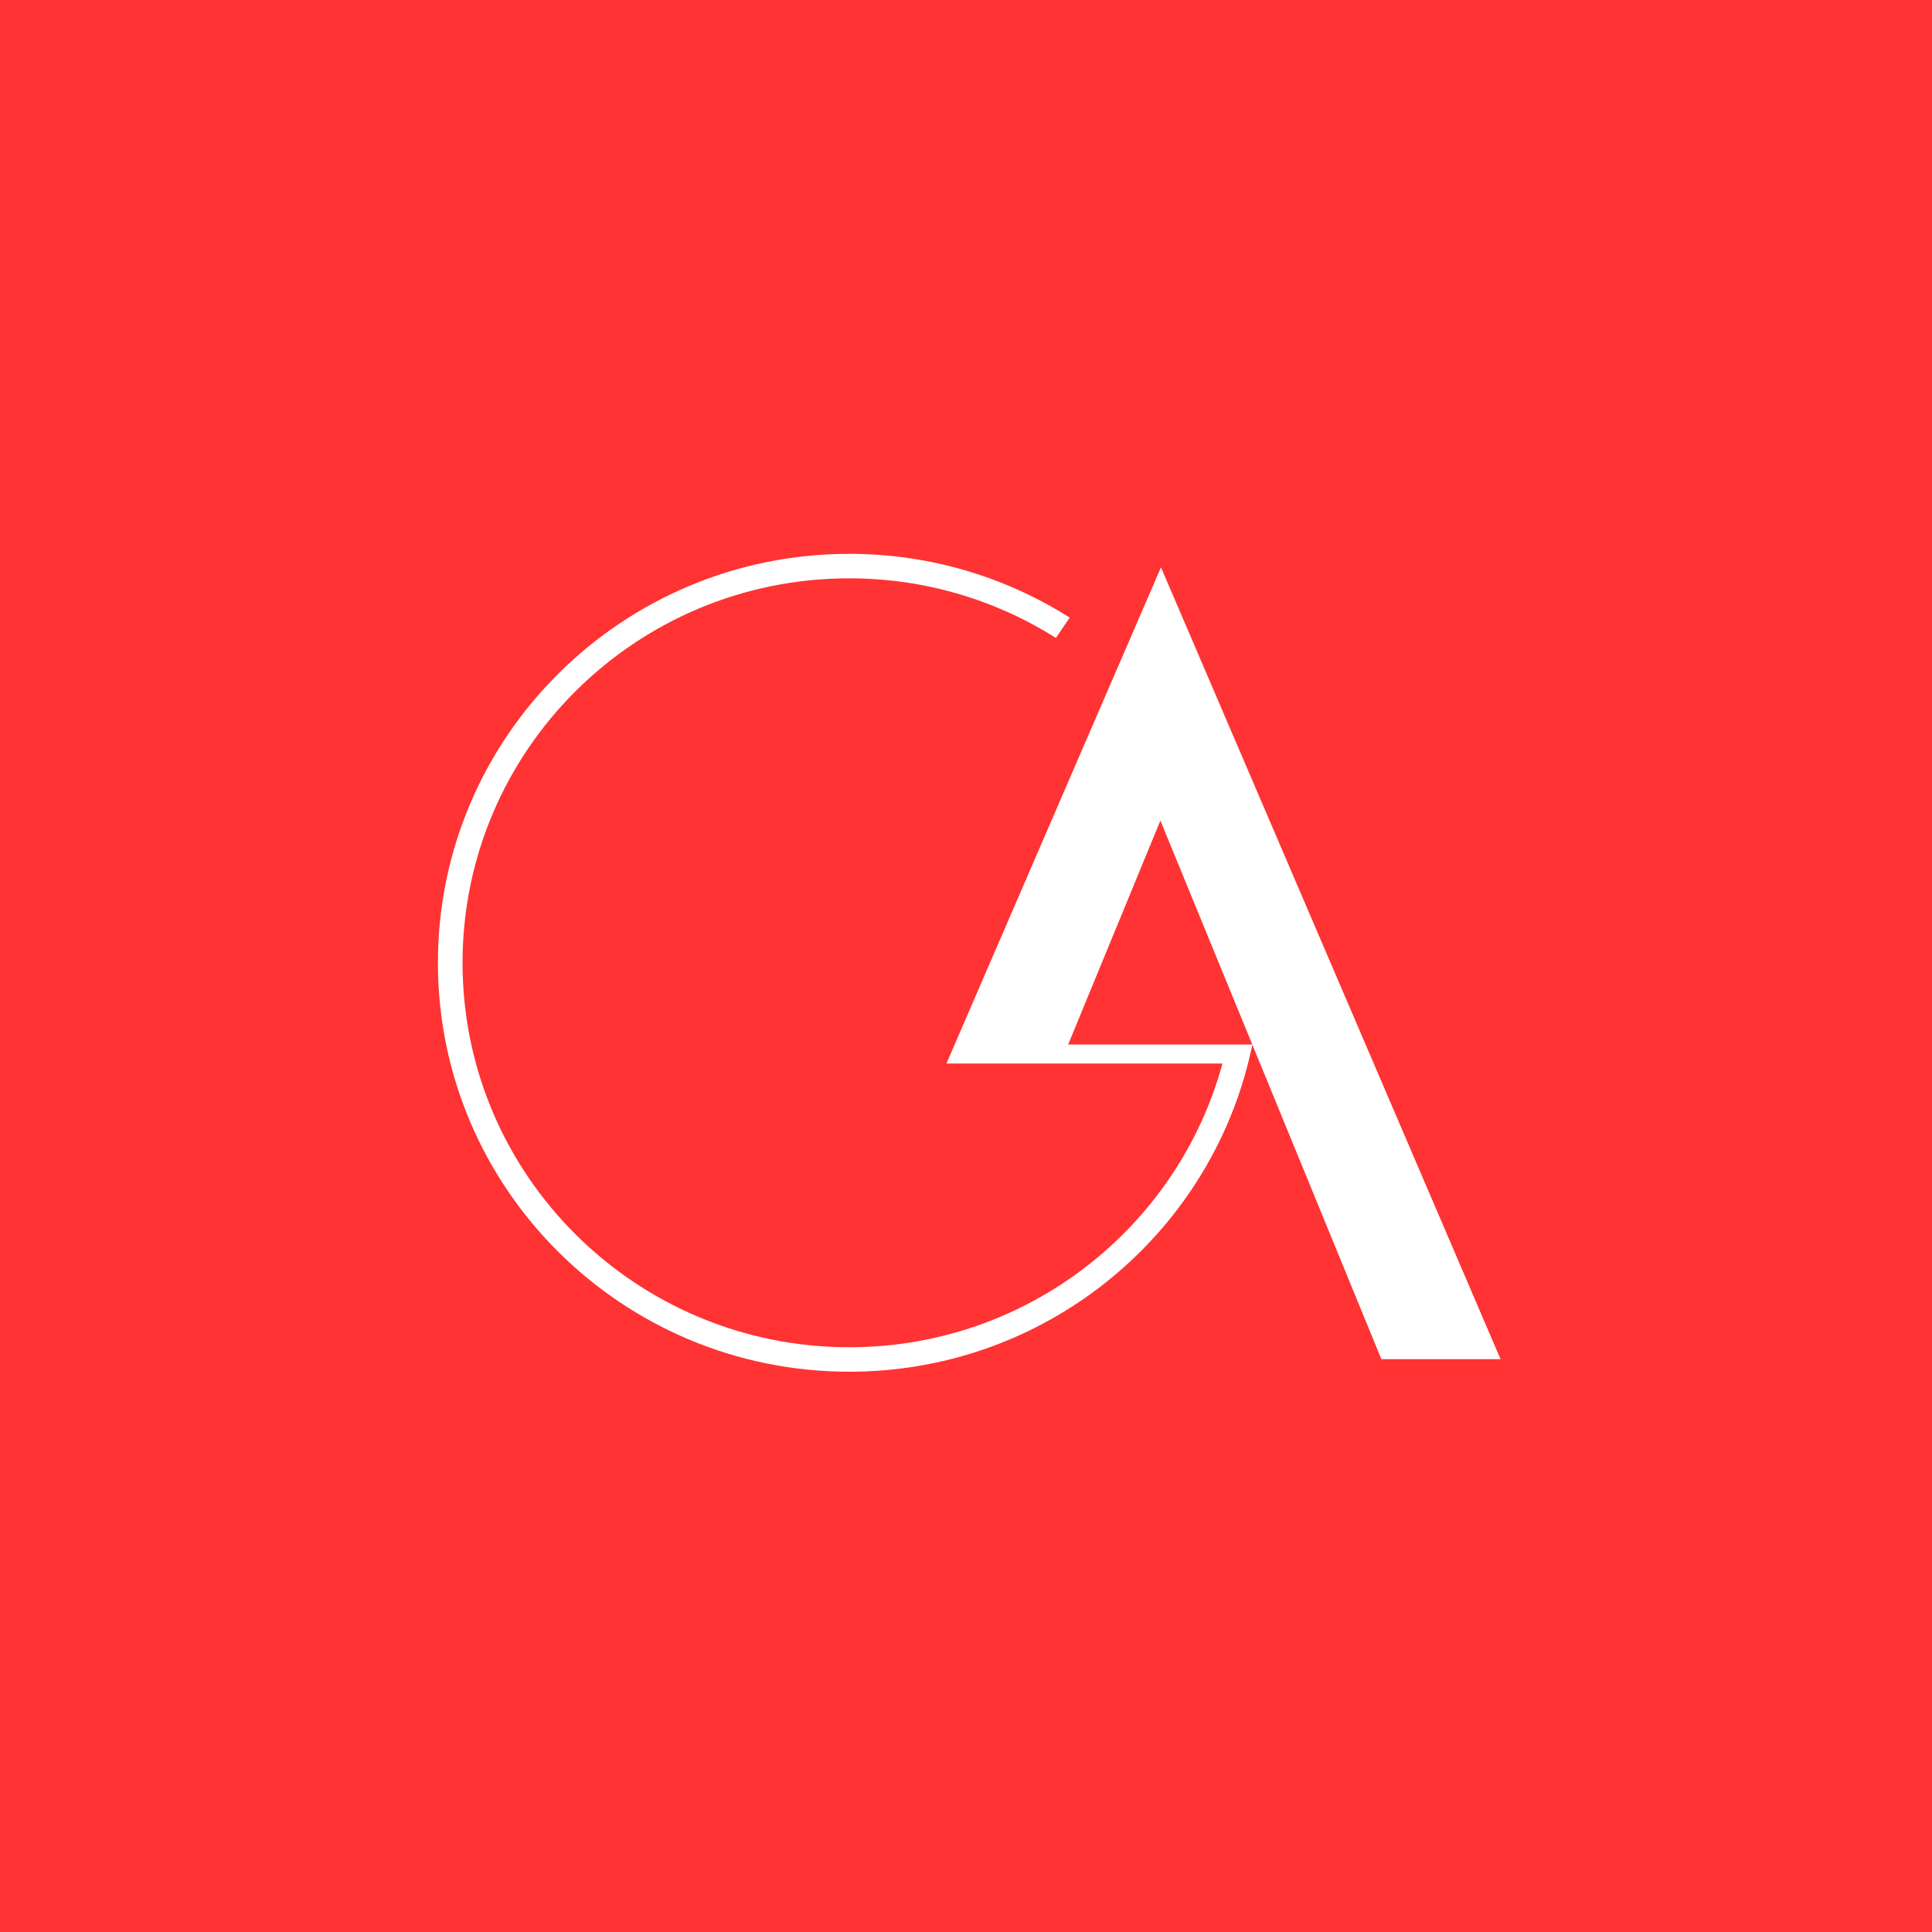
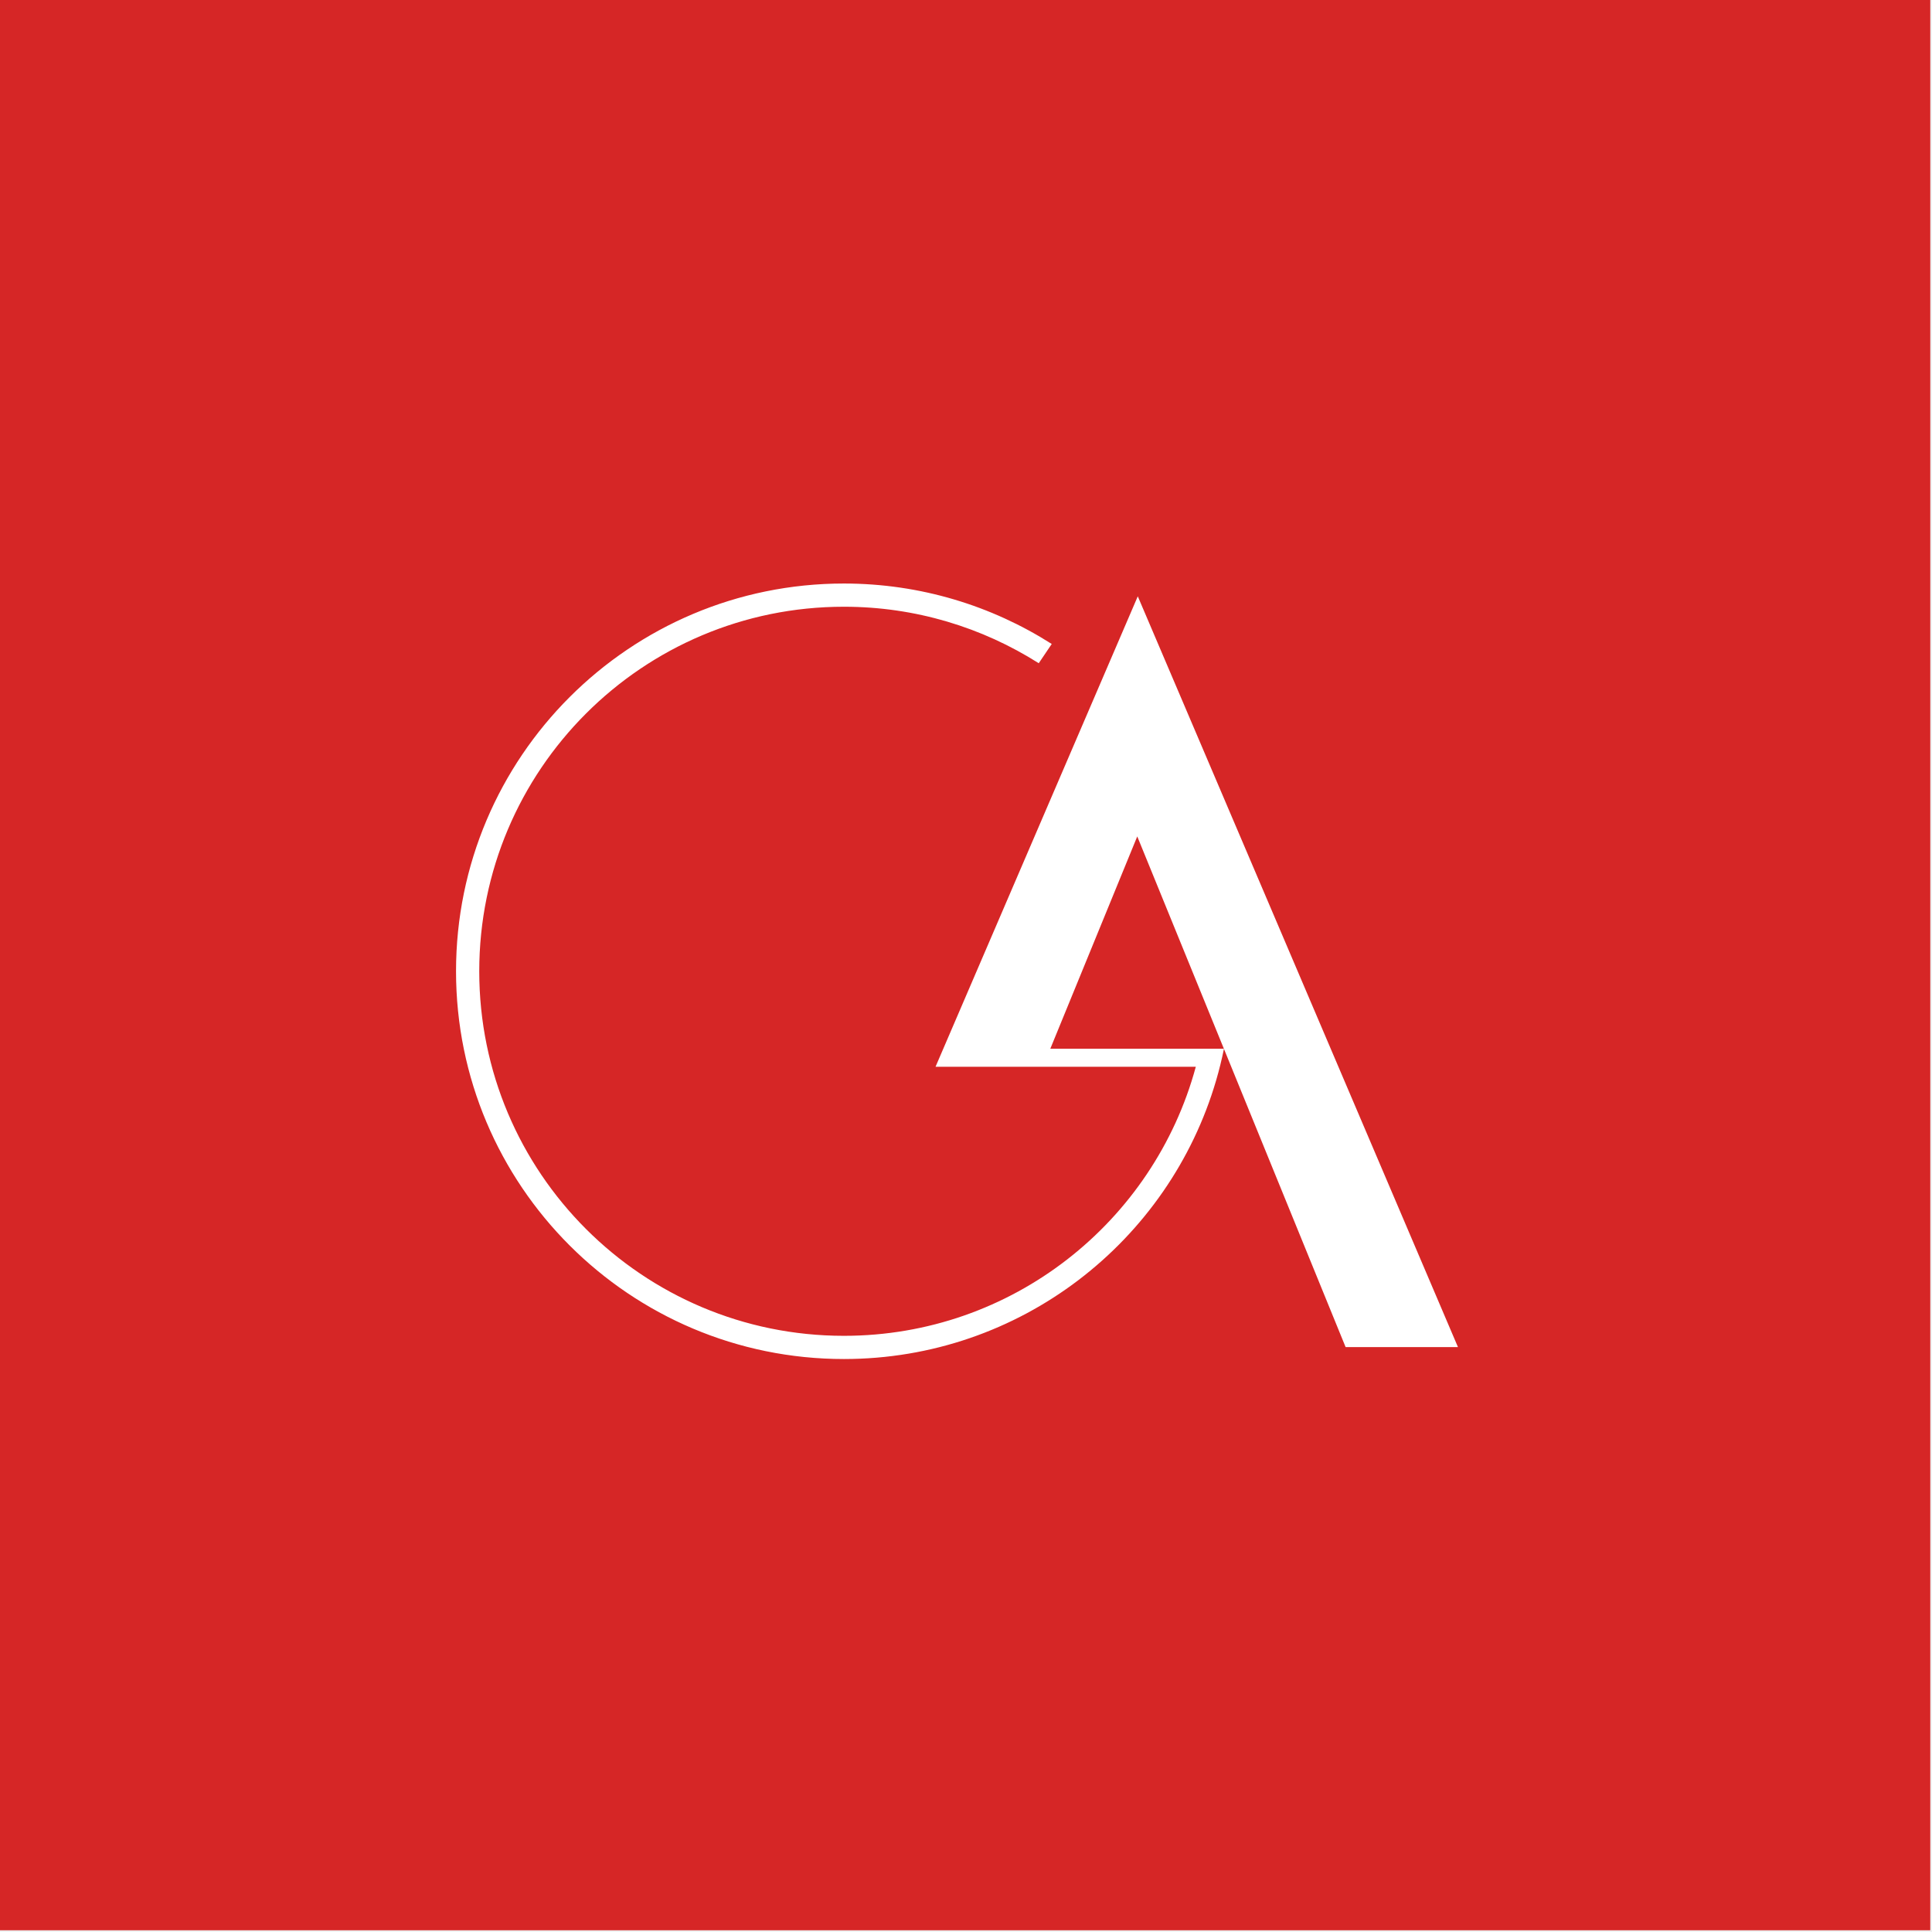
- <svg xmlns="http://www.w3.org/2000/svg" width="300px" height="300px" viewBox="0 0 300 300" version="1.1">
+ <svg xmlns="http://www.w3.org/2000/svg" width="394px" height="394px" viewBox="0 0 394 394" version="1.1">
  <defs />
  <g id="Page-1" stroke="none" stroke-width="1" fill="none" fill-rule="evenodd">
-     <g id="Group-11" transform="translate(-192, -136)">
-       <g id="Group-12" transform="translate(192, 136)">
-         <rect id="Rectangle-15" fill="#FF3333" x="0" y="0" width="300" height="300" />
-         <path d="M193.184,167.343 C193.678,165.658 194.105,163.944 194.462,162.206 L214.497,211.045 L233,211.045 L180.273,88.095 L146.964,165.141 L189.827,165.141 C182.913,190.524 159.594,209.2 131.874,209.2 C98.71,209.2 71.824,182.471 71.824,149.5 C71.824,116.529 98.71,89.802 131.874,89.802 C143.679,89.802 154.679,93.202 163.963,99.053 L166.103,95.901 C156.208,89.64 144.472,86 131.874,86 C96.597,86 68,114.43 68,149.5 C68,184.571 96.597,213 131.874,213 C160.918,213 185.429,193.727 193.184,167.343 M165.865,162.19 L180.186,127.415 L194.454,162.19 L165.865,162.19" id="Fill-4" fill="#FFFFFF" />
-       </g>
+     <g id="logo-small">
+       <rect id="Rectangle-17" fill="#D62626" x="0" y="0" width="393.646" height="393.646" />
+       <path d="M248.02,220.295 C248.633,218.197 249.161,216.063 249.603,213.898 L274.414,274.717 L297.327,274.717 L232.032,121.609 L190.785,217.553 L243.864,217.553 C235.302,249.162 206.425,272.419 172.098,272.419 C131.029,272.419 97.735,239.133 97.735,198.076 C97.735,157.018 131.029,123.734 172.098,123.734 C186.717,123.734 200.338,127.968 211.835,135.255 L214.485,131.329 C202.231,123.533 187.699,119 172.098,119 C128.413,119 93,154.403 93,198.076 C93,241.749 128.413,277.151 172.098,277.151 C208.065,277.151 238.417,253.151 248.02,220.295 M214.19,213.878 L231.925,170.574 L249.594,213.878 L214.19,213.878" id="Fill-4" fill="#FFFFFF" />
    </g>
  </g>
</svg>
